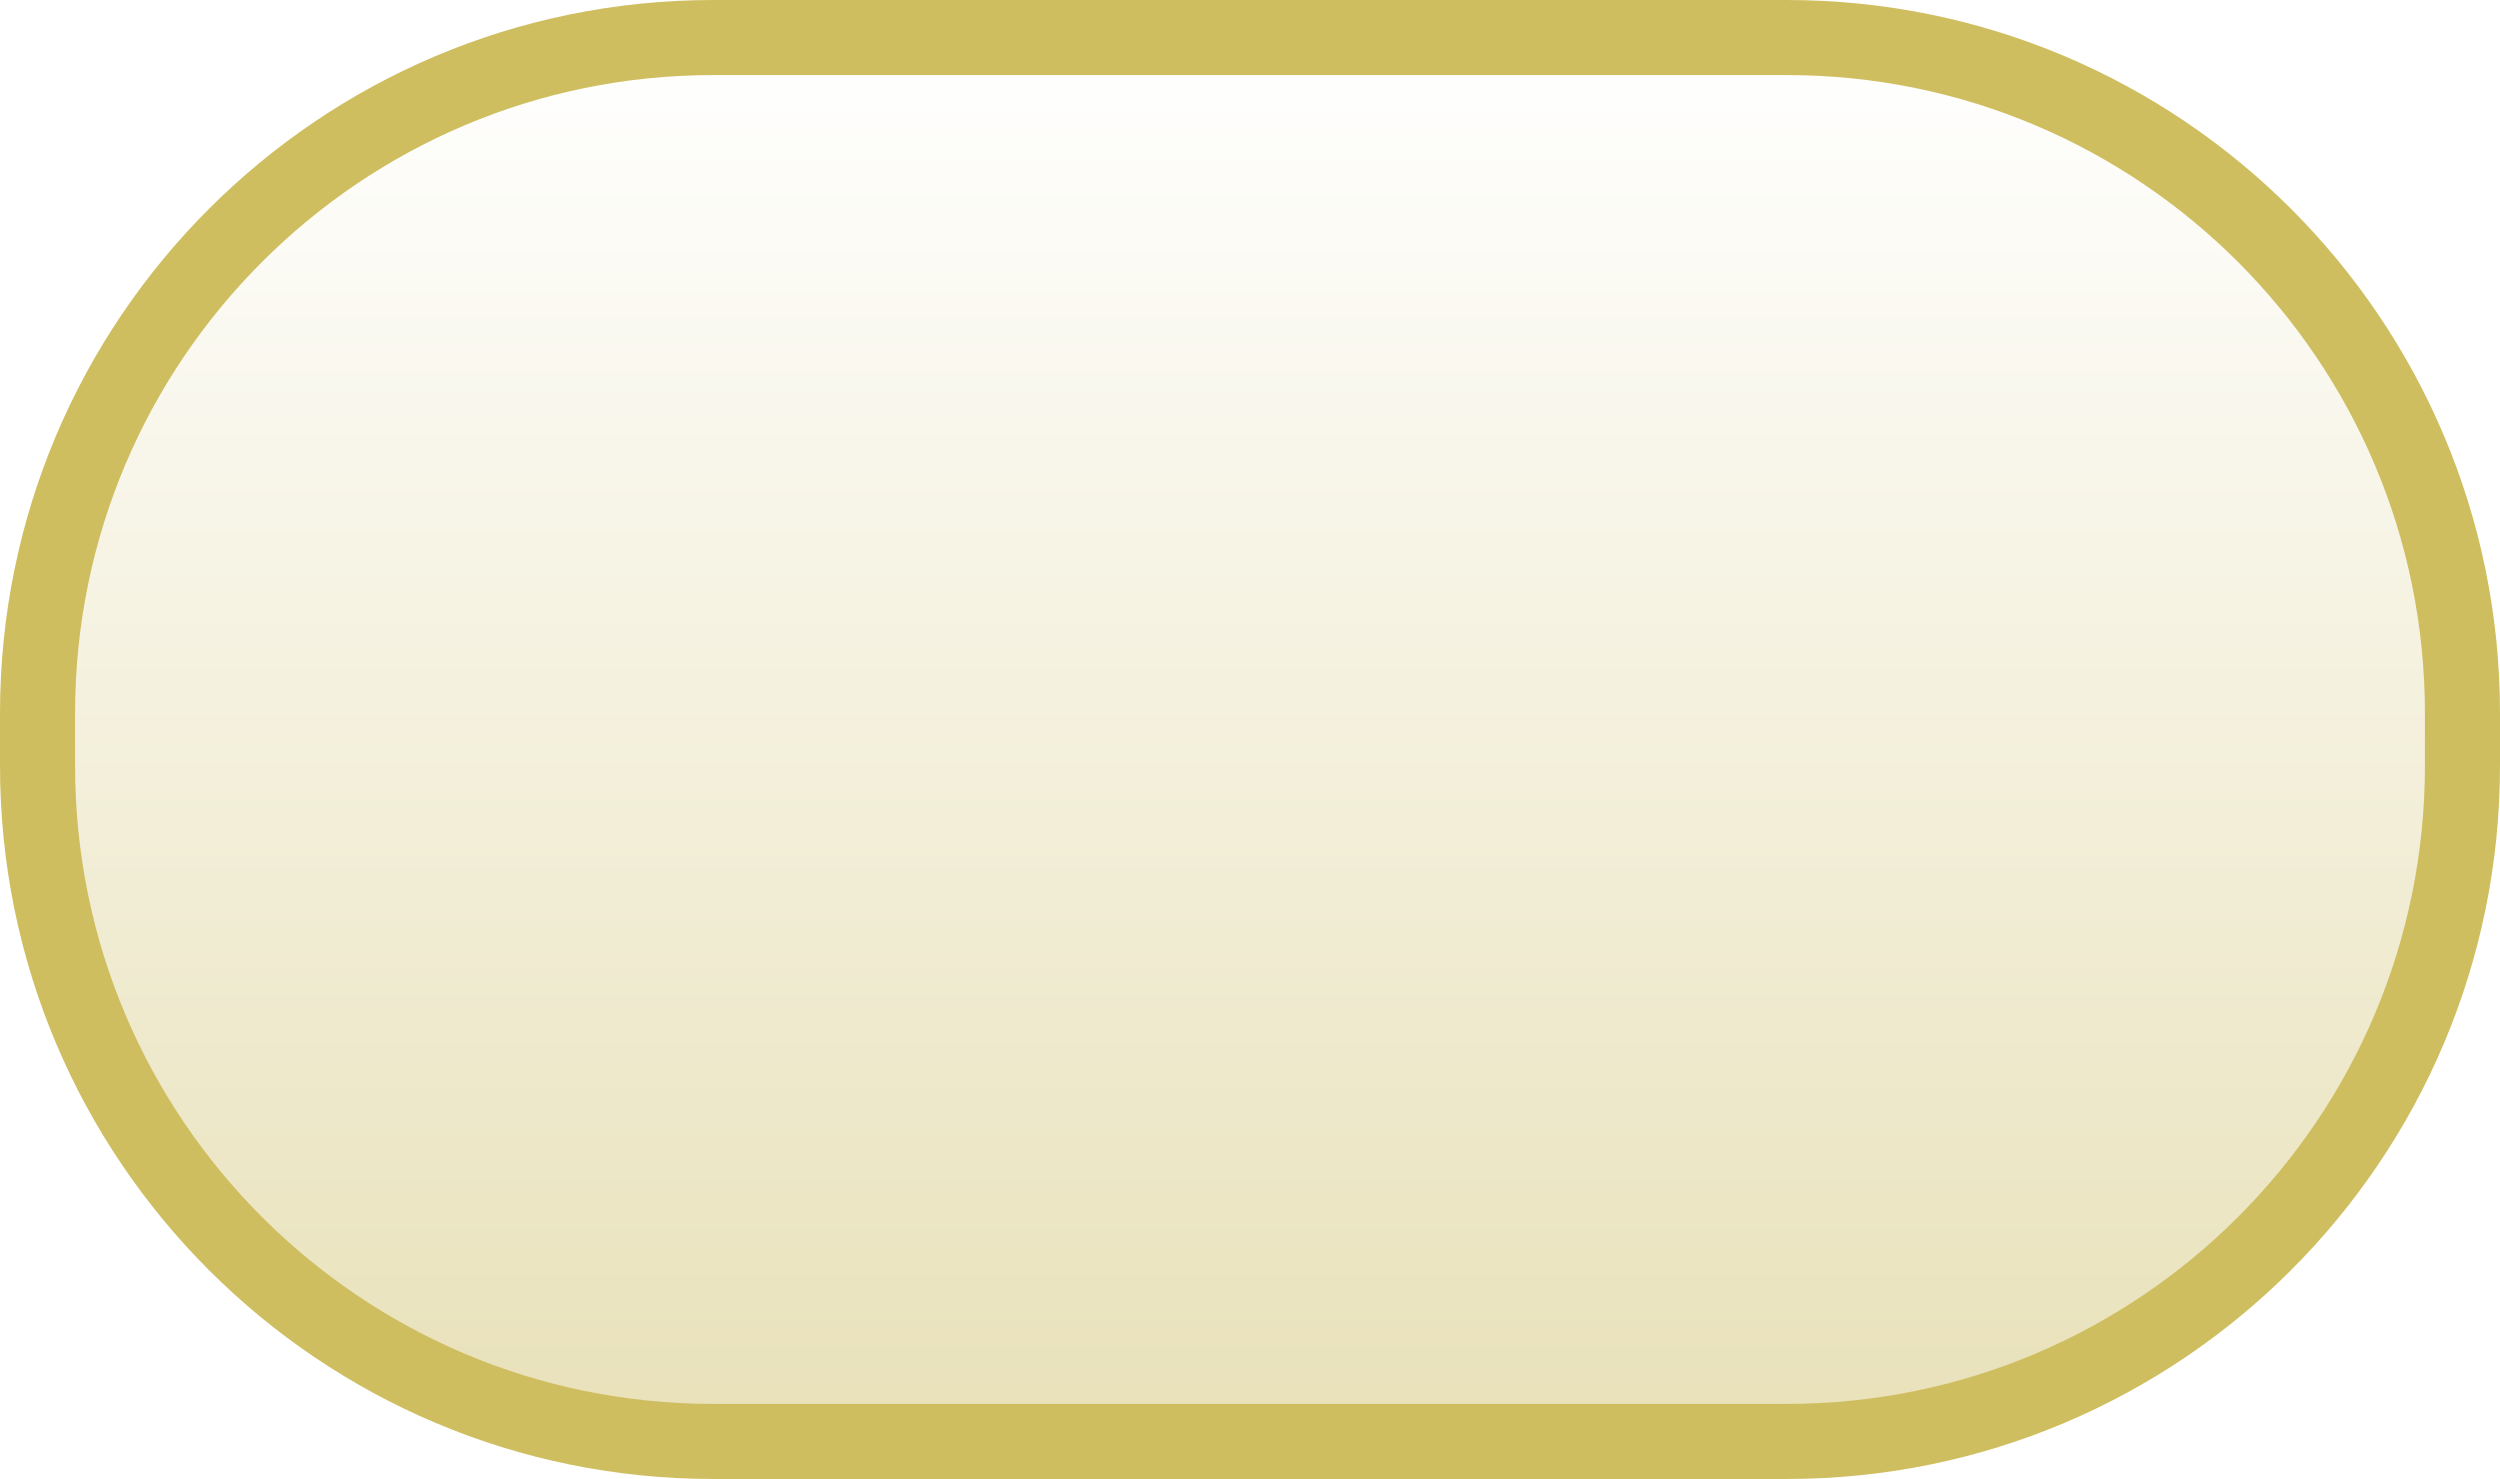
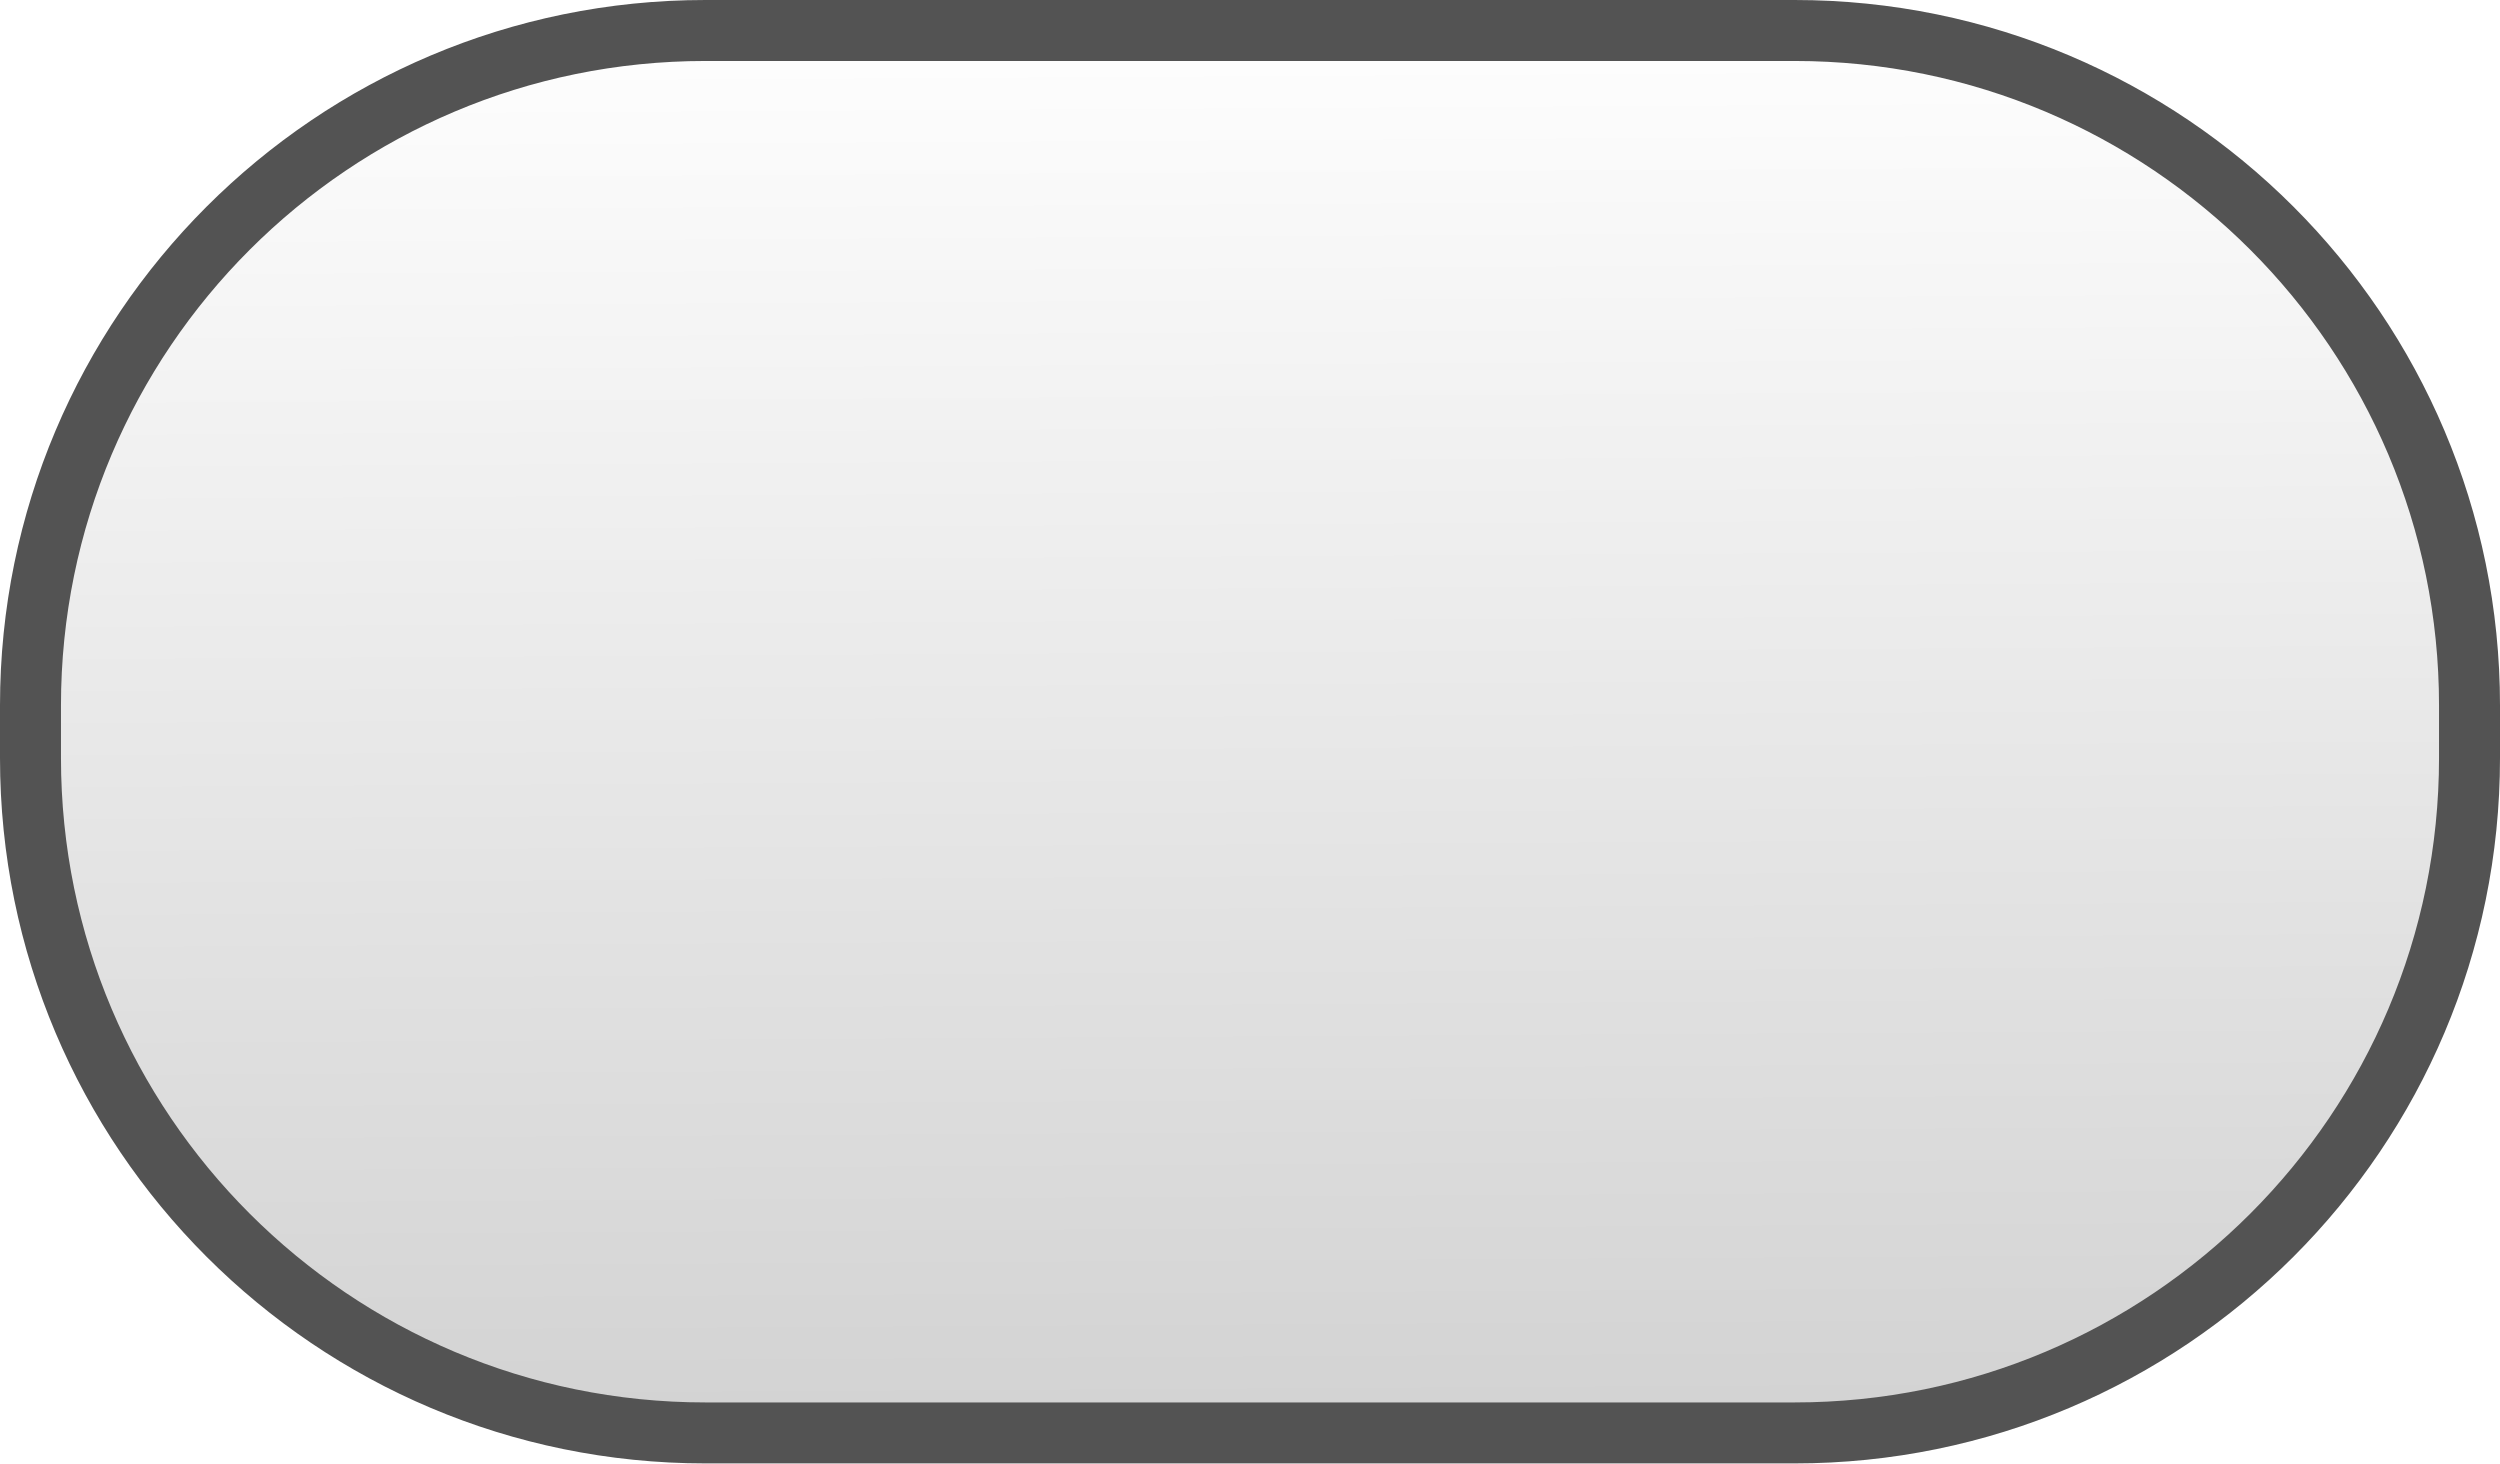
- <svg xml:space="default" width="166.5" height="98.5">
+ <svg xmlns="http://www.w3.org/2000/svg" xmlns:xlink="http://www.w3.org/1999/xlink" xml:space="default" width="164" height="96" id="svg3810" version="1.1">
  <defs id="defs">
-     <linearGradient x1="0%" y1="0%" x2="0%" y2="100%" id="linearGradient">
-       <stop style="stop-color:#ffffff;stop-opacity:1;" offset="0" id="start" />
-       <stop style="stop-color:#e8e1b9;stop-opacity:1;" offset="1" id="stop" />
+     <linearGradient id="linearGradient4357" y2="1" x2="0" y1="0" x1="0">
+       <stop id="stop4359" offset="0" style="stop-color:#ffffff;stop-opacity:1;" />
+       <stop id="stop4361" offset="1" style="stop-color:#d1d1d1;stop-opacity:1;" />
    </linearGradient>
+     <linearGradient x1="0" y1="0" x2="0" y2="1" id="linearGradient4349">
+       <stop style="stop-color:#ffffff;stop-opacity:1;" offset="0" id="stop4351" />
+       <stop style="stop-color:#e8b9b9;stop-opacity:1;" offset="1" id="stop4353" />
+     </linearGradient>
+     <linearGradient id="linearGradient4335" y2="1" x2="0" y1="0" x1="0" gradientUnits="objectBoundingBox" spreadMethod="pad">
+       <stop id="stop4337" offset="0" style="stop-color:#d0b8b8;stop-opacity:1;" />
+       <stop id="stop4339" offset="1" style="stop-color:#e8b9b9;stop-opacity:1;" />
+     </linearGradient>
+     <linearGradient id="linearGradient4329" y2="1" x2="0" y1="0" x1="0">
+       <stop id="stop4331" offset="0" style="stop-color:#ffffff;stop-opacity:1;" />
+       <stop id="stop4333" offset="1" style="stop-color:#e8e1b9;stop-opacity:1;" />
+     </linearGradient>
+     <linearGradient x1="0" y1="0" x2="0" y2="1" id="linearGradient" xlink:href="#linearGradient4335">
+       <stop style="stop-color:#d0b8b8;stop-opacity:1;" offset="0" id="start" />
+       <stop style="stop-color:#e8b9b9;stop-opacity:1;" offset="1" id="stop" />
+     </linearGradient>
+     <linearGradient xlink:href="#linearGradient4357" id="linearGradient4347" x1="59.434" y1="0.354" x2="60" y2="98.5" gradientUnits="userSpaceOnUse" gradientTransform="matrix(0.9907109,0,0,0.9839551,-0.476777,-0.4596899)" />
  </defs>
-   <rect x="2.5" y="2.5" style="display:inline;fill:url(#linearGradient);fill-opacity:1;stroke:#cfbe5f;stroke-width:5;stroke-miterlimit:4;stroke-opacity:1;stroke-dasharray:none" id="rect3035" width="161.5" height="93.5" ry="45" />
+   <rect x="2" y="2" style="fill:url(#linearGradient4347);fill-opacity:1;stroke:#535353;stroke-width:4;stroke-miterlimit:4;stroke-opacity:1;stroke-dasharray:none;display:inline" id="rect3035" width="160" height="92" ry="44.278" />
</svg>
